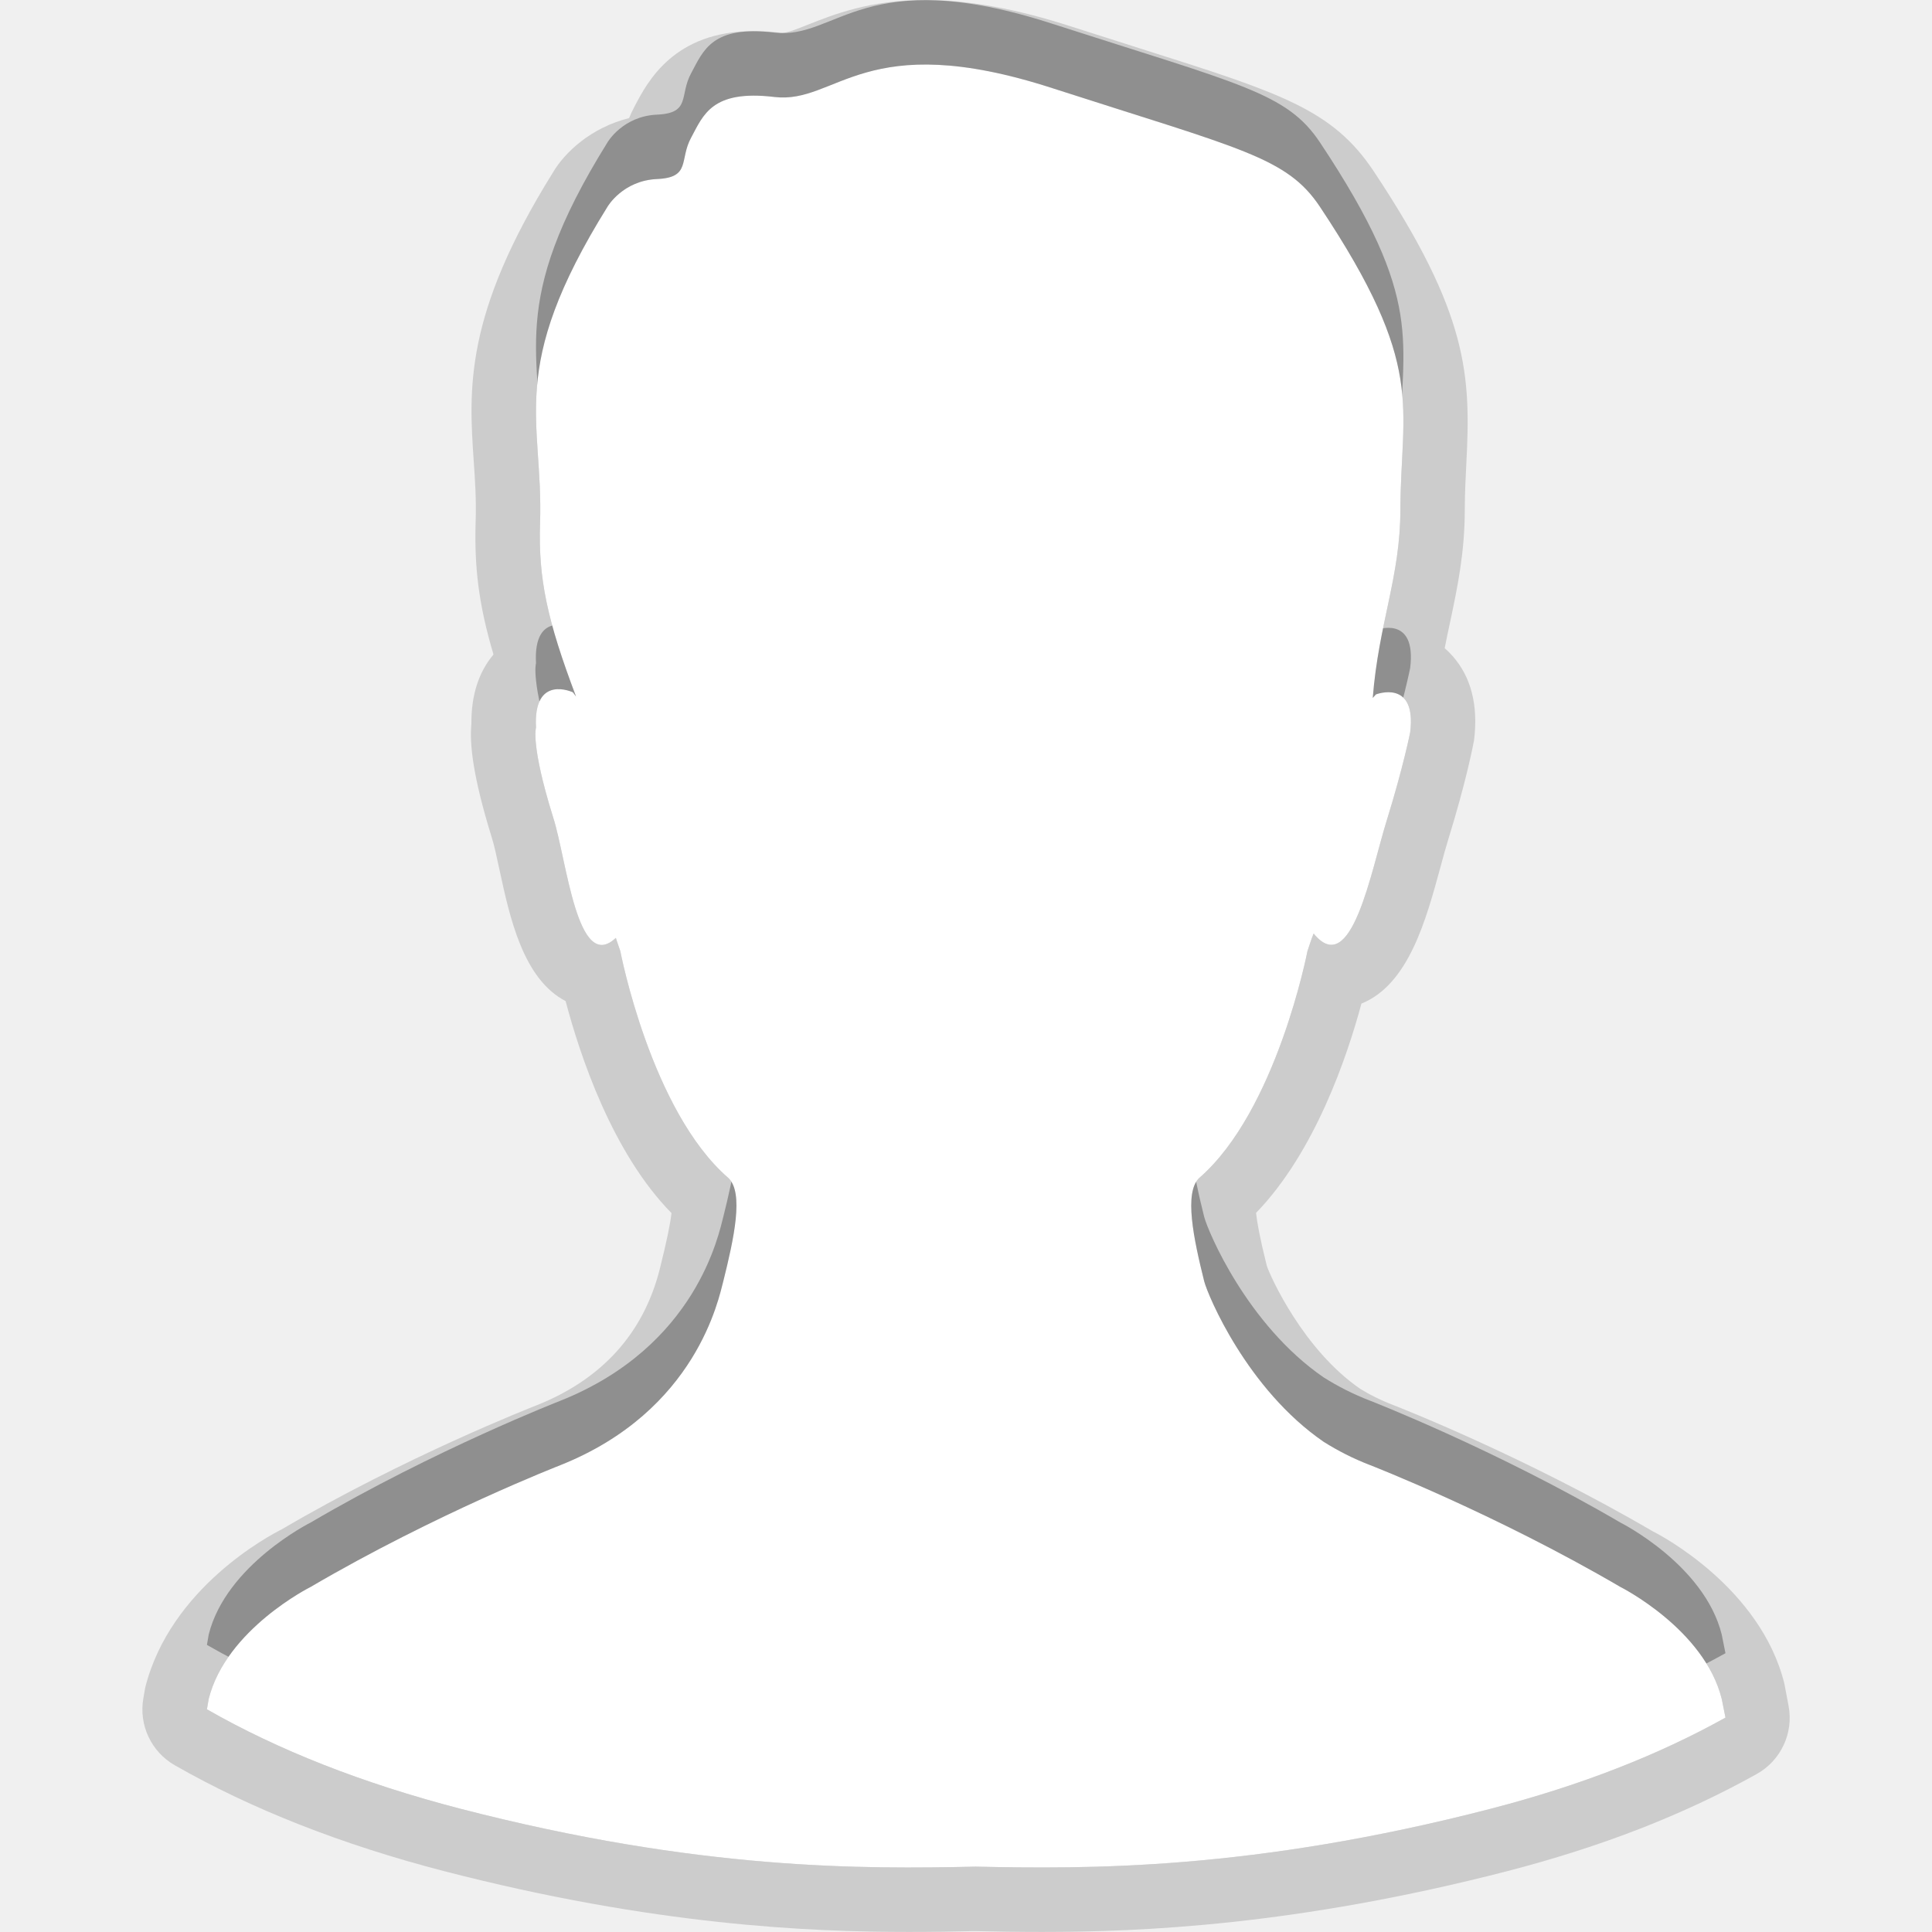
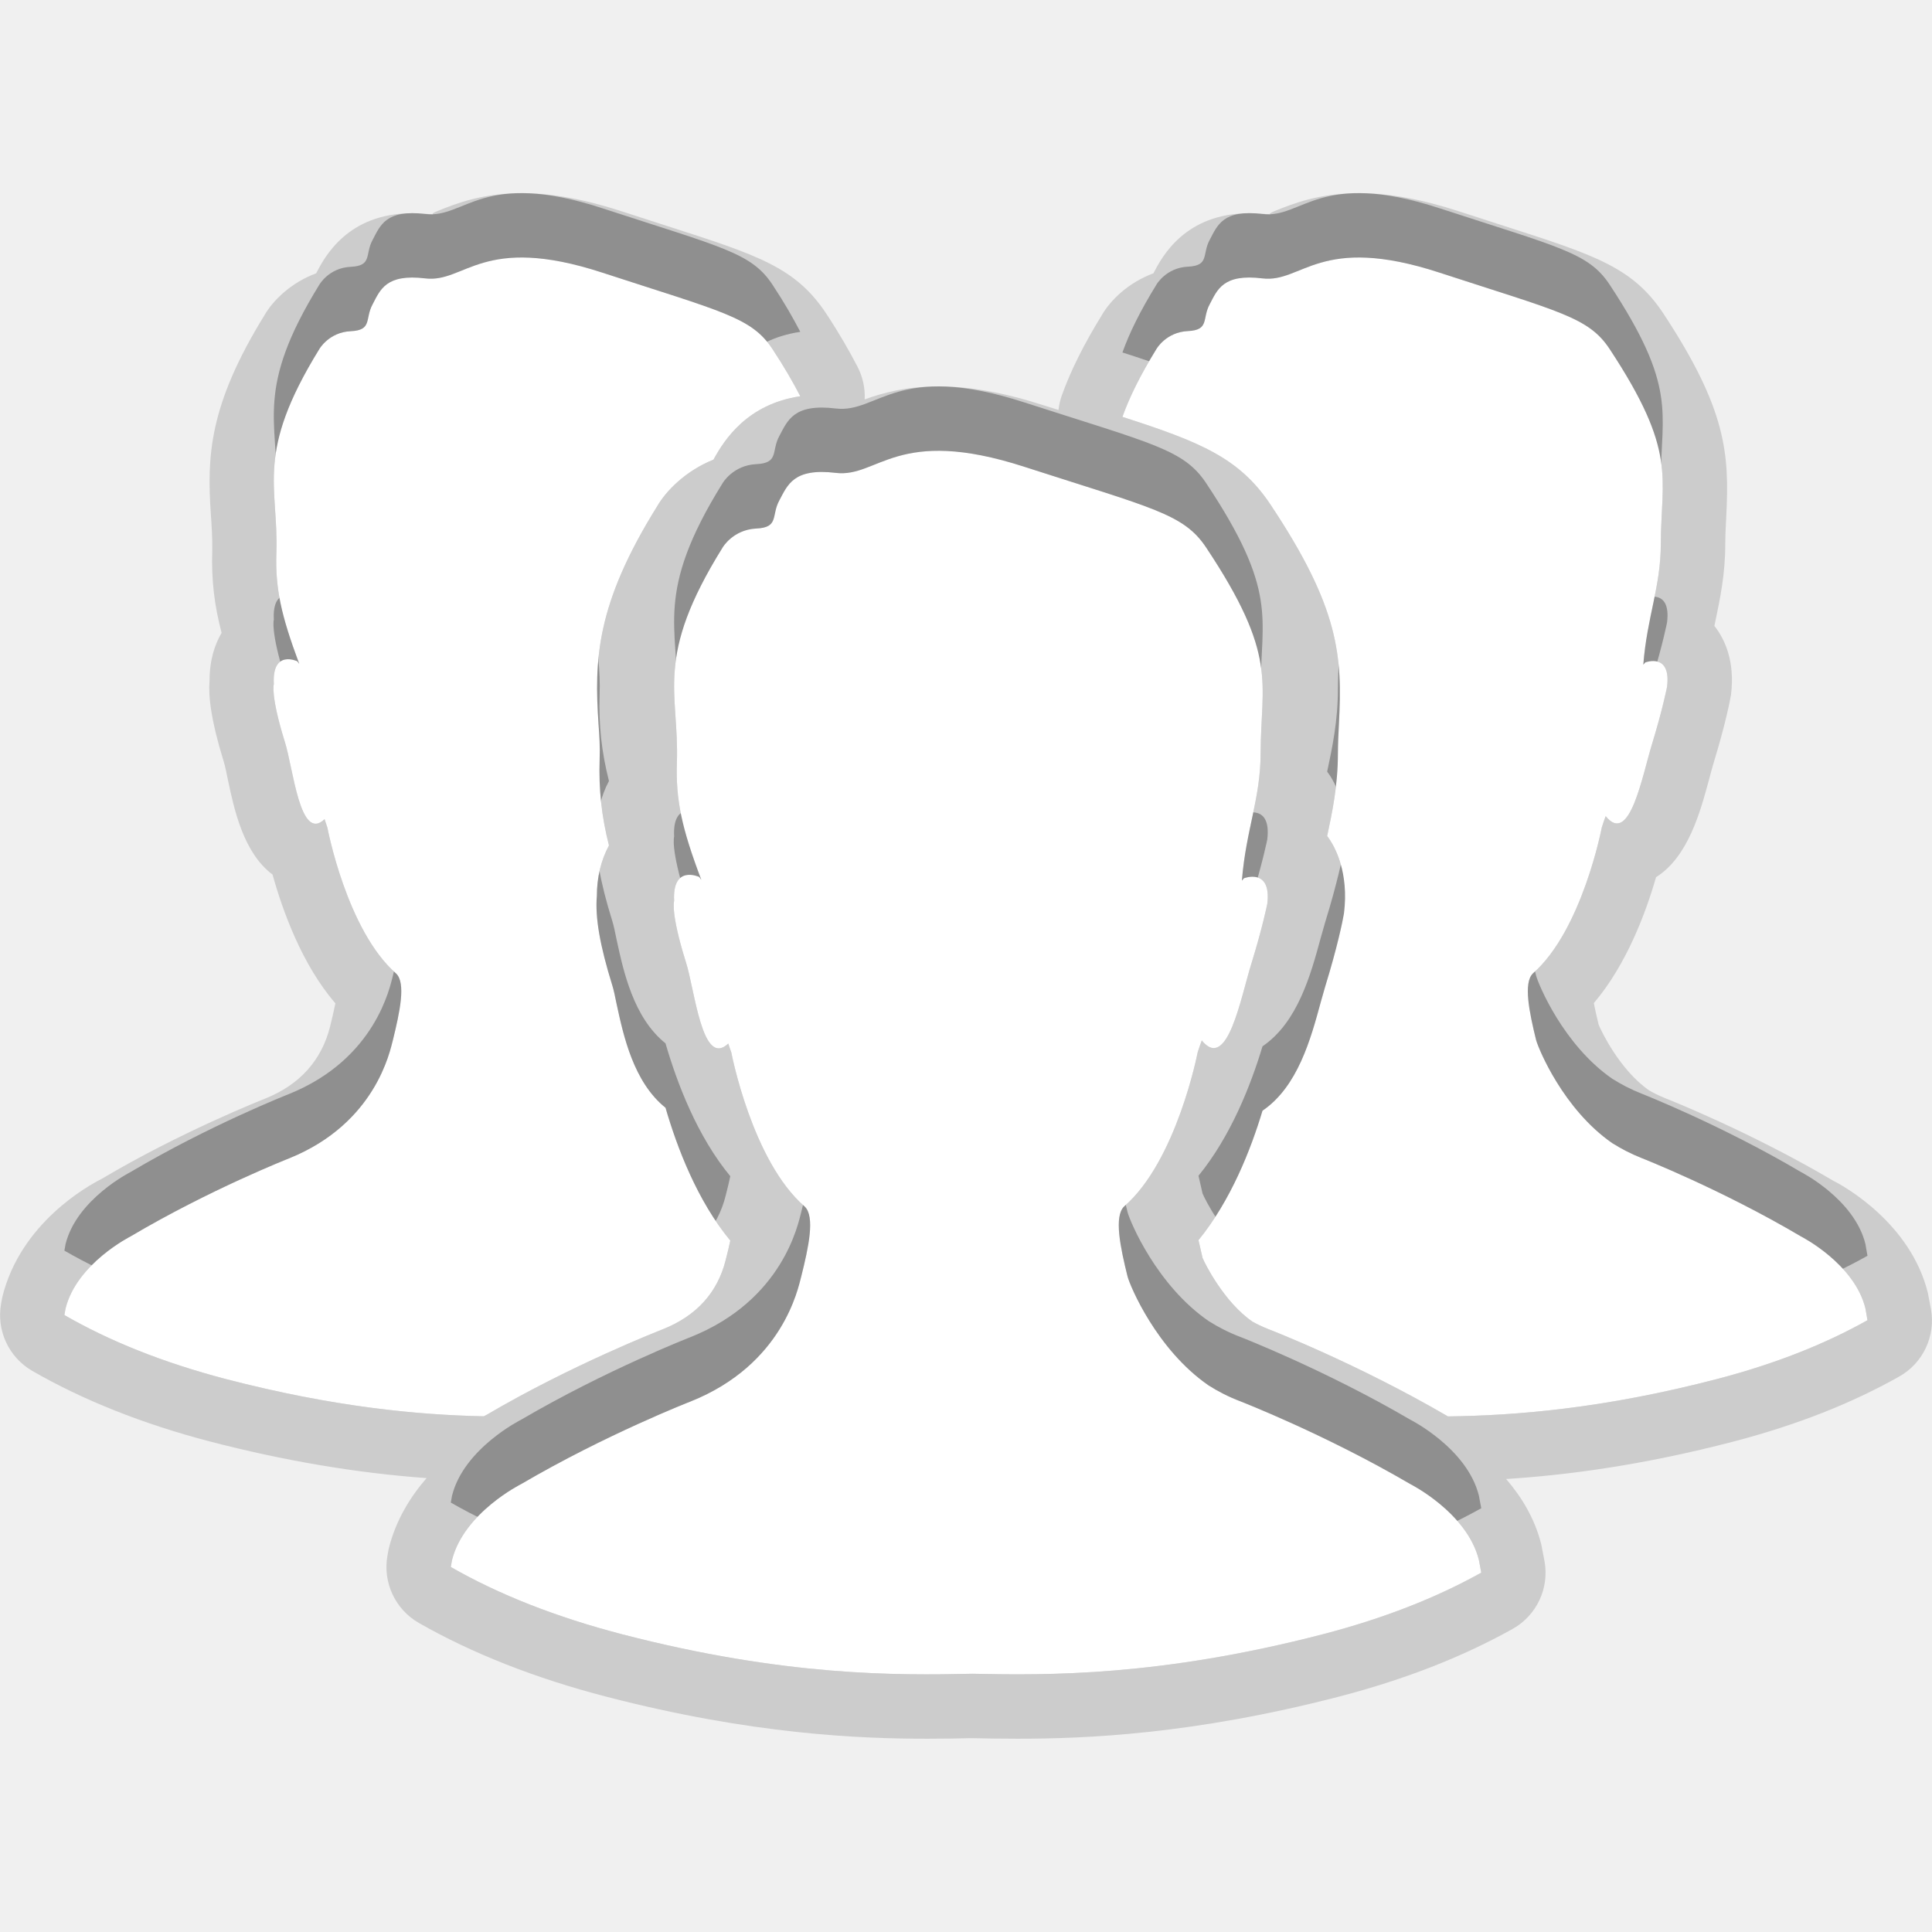
<svg xmlns="http://www.w3.org/2000/svg" version="1.1" x="0px" y="0px" width="30px" height="30px" viewBox="0 0 30 30" enable-background="new 0 0 30 30" xml:space="preserve">
  <g id="DO_NOT_EDIT_-_BOUNDING_BOX">
    <rect id="BOUNDING_BOX" fill="none" width="30" height="30" />
  </g>
  <g id="PLACE_YOUR_GRAPHIC_HERE">
    <g>
-       <path opacity="0.3" d="M26.735,25.381c-0.27-1.084-1.572-1.738-1.572-1.738c-1.948-1.139-3.883-1.891-3.883-1.891    c-0.271-0.104-0.509-0.227-0.725-0.363c-1.189-0.816-1.798-2.27-1.856-2.492c-0.167-0.67-0.315-1.379-0.078-1.605    c1.203-1.043,1.681-3.523,1.681-3.523c0.032-0.096,0.061-0.188,0.096-0.273c0.59,0.723,0.892-0.98,1.137-1.762    c0.255-0.822,0.362-1.361,0.362-1.361c0.104-0.838-0.532-0.59-0.532-0.59l-0.049,0.055c0.092-1.166,0.429-1.877,0.429-2.928    c0.007-1.623,0.406-2.213-1.249-4.699c-0.513-0.77-1.221-0.896-4.155-1.842c-2.926-0.947-3.343,0.252-4.315,0.137    c-0.971-0.117-1.104,0.279-1.293,0.629c-0.189,0.344,0,0.621-0.529,0.645C9.67,1.803,9.434,2.209,9.434,2.209    c-1.58,2.535-0.994,3.295-1.048,4.916C8.357,7.984,8.495,8.627,8.944,9.816L8.896,9.75c0,0-0.619-0.291-0.573,0.549    c0,0-0.086,0.262,0.265,1.389c0.211,0.646,0.372,2.445,0.975,1.875c0.019,0.066,0.048,0.139,0.069,0.205    c0,0,0.474,2.48,1.677,3.523c0.244,0.227,0.089,0.936-0.078,1.605c-0.069,0.256-0.411,2.01-2.53,2.855    c0,0-1.934,0.752-3.878,1.891c0,0-1.31,0.654-1.582,1.738l-0.028,0.162c1.106,0.633,2.412,1.148,3.932,1.543    c3.713,0.961,6.271,0.938,8.005,0.9c1.732,0.037,4.288,0.061,8.003-0.9c1.407-0.365,2.606-0.838,3.64-1.414L26.735,25.381z" />
-       <path opacity="0.15" d="M16.177,29.999c-0.379,0-0.729-0.006-1.051-0.013c-0.279,0.007-0.629,0.013-1.009,0.013    c-1.534,0-3.951-0.098-7.225-0.945c-1.586-0.411-2.991-0.964-4.178-1.643c-0.366-0.209-0.561-0.625-0.488-1.04l0.028-0.162    c0.389-1.559,1.944-2.373,2.12-2.461c1.932-1.134,3.88-1.896,3.962-1.928c1.014-0.405,1.659-1.119,1.91-2.119    c0.103-0.411,0.162-0.694,0.181-0.864c-0.921-0.937-1.422-2.45-1.644-3.292c-0.66-0.342-0.867-1.298-1.026-2.034    c-0.043-0.199-0.081-0.383-0.123-0.513C7.339,12.044,7.29,11.542,7.32,11.24c-0.004-0.44,0.111-0.802,0.343-1.077    c-0.229-0.769-0.3-1.356-0.277-2.071c0.011-0.343-0.01-0.642-0.03-0.93C7.281,6.048,7.204,4.896,8.585,2.68    c0.182-0.313,0.595-0.7,1.183-0.846C9.792,1.775,9.821,1.714,9.855,1.65c0.202-0.386,0.612-1.167,1.849-1.167    c0.131,0,0.277,0.008,0.439,0.028c0,0,0.001,0,0.001,0c0.082,0,0.233-0.061,0.394-0.125C12.947,0.224,13.506,0,14.368,0    c0.67,0,1.417,0.136,2.28,0.416l1.089,0.347c2.149,0.681,2.954,0.936,3.591,1.892c1.479,2.223,1.512,3.176,1.441,4.546    c-0.011,0.218-0.023,0.451-0.024,0.712c0,0.673-0.116,1.219-0.228,1.747c-0.029,0.136-0.058,0.27-0.084,0.405    c0.044,0.038,0.085,0.078,0.123,0.122c0.288,0.326,0.4,0.766,0.333,1.308c-0.017,0.097-0.132,0.673-0.399,1.535    c-0.039,0.125-0.079,0.272-0.121,0.428c-0.226,0.83-0.497,1.83-1.229,2.126c-0.219,0.815-0.719,2.303-1.636,3.25    c0.015,0.143,0.059,0.391,0.167,0.822c0.055,0.166,0.567,1.303,1.451,1.91c0.145,0.09,0.323,0.18,0.516,0.253    c0.088,0.034,2.037,0.797,4.031,1.962c0.119,0.058,1.668,0.873,2.038,2.36l0.066,0.348c0.08,0.423-0.12,0.849-0.495,1.058    c-1.135,0.633-2.402,1.127-3.876,1.509C20.125,29.901,17.709,29.999,16.177,29.999z" />
-       <path opacity="0.15" d="M26.735,26.381c-0.27-1.084-1.572-1.738-1.572-1.738c-1.948-1.139-3.883-1.891-3.883-1.891    c-0.271-0.104-0.509-0.227-0.725-0.363c-1.189-0.816-1.798-2.27-1.856-2.492c-0.167-0.67-0.315-1.379-0.078-1.605    c1.203-1.043,1.681-3.523,1.681-3.523c0.032-0.096,0.061-0.188,0.096-0.273c0.59,0.723,0.892-0.98,1.137-1.762    c0.255-0.822,0.362-1.361,0.362-1.361c0.104-0.838-0.532-0.59-0.532-0.59l-0.049,0.055c0.092-1.166,0.429-1.877,0.429-2.928    c0.007-1.623,0.406-2.213-1.249-4.699c-0.513-0.77-1.221-0.896-4.155-1.842c-2.926-0.947-3.343,0.252-4.315,0.137    c-0.971-0.117-1.104,0.279-1.293,0.629c-0.189,0.344,0,0.621-0.529,0.645C9.67,2.803,9.434,3.209,9.434,3.209    c-1.58,2.535-0.994,3.295-1.048,4.916c-0.028,0.859,0.109,1.502,0.559,2.691L8.896,10.75c0,0-0.619-0.291-0.573,0.549    c0,0-0.086,0.262,0.265,1.389c0.211,0.646,0.372,2.445,0.975,1.875c0.019,0.066,0.048,0.139,0.069,0.205    c0,0,0.474,2.48,1.677,3.523c0.244,0.227,0.089,0.936-0.078,1.605c-0.069,0.256-0.411,2.01-2.53,2.855    c0,0-1.934,0.752-3.878,1.891c0,0-1.31,0.654-1.582,1.738l-0.028,0.162c1.106,0.633,2.412,1.148,3.932,1.543    c3.713,0.961,6.271,0.938,8.005,0.9c1.732,0.037,4.288,0.061,8.003-0.9c1.407-0.365,2.606-0.838,3.64-1.414L26.735,26.381z" />
-       <path fill="#FFFFFF" d="M26.735,26.381c-0.27-1.084-1.572-1.738-1.572-1.738c-1.948-1.139-3.883-1.891-3.883-1.891    c-0.271-0.104-0.509-0.227-0.725-0.363c-1.189-0.816-1.798-2.27-1.856-2.492c-0.167-0.67-0.315-1.379-0.078-1.605    c1.203-1.043,1.681-3.523,1.681-3.523c0.032-0.096,0.061-0.188,0.096-0.273c0.59,0.723,0.892-0.98,1.137-1.762    c0.255-0.822,0.362-1.361,0.362-1.361c0.104-0.838-0.532-0.59-0.532-0.59l-0.049,0.055c0.092-1.166,0.429-1.877,0.429-2.928    c0.007-1.623,0.406-2.213-1.249-4.699c-0.513-0.77-1.221-0.896-4.155-1.842c-2.926-0.947-3.343,0.252-4.315,0.137    c-0.971-0.117-1.104,0.279-1.293,0.629c-0.189,0.344,0,0.621-0.529,0.645C9.67,2.803,9.434,3.209,9.434,3.209    c-1.58,2.535-0.994,3.295-1.048,4.916c-0.028,0.859,0.109,1.502,0.559,2.691L8.896,10.75c0,0-0.619-0.291-0.573,0.549    c0,0-0.086,0.262,0.265,1.389c0.211,0.646,0.372,2.445,0.975,1.875c0.019,0.066,0.048,0.139,0.069,0.205    c0,0,0.474,2.48,1.677,3.523c0.244,0.227,0.089,0.936-0.078,1.605c-0.069,0.256-0.411,2.01-2.53,2.855    c0,0-1.934,0.752-3.878,1.891c0,0-1.31,0.654-1.582,1.738l-0.028,0.162c1.106,0.633,2.412,1.148,3.932,1.543    c3.713,0.961,6.271,0.938,8.005,0.9c1.732,0.037,4.288,0.061,8.003-0.9c1.407-0.365,2.606-0.838,3.64-1.414L26.735,26.381z" />
+       <path opacity="0.3" d="M7.557,20.969c1.318-0.775,2.677-1.305,2.734-1.328c0.522-0.207,0.852-0.57,0.978-1.078    c0.03-0.117,0.054-0.217,0.071-0.299c-0.514-0.621-0.827-1.447-1.006-2.063c-0.497-0.398-0.653-1.119-0.758-1.604    c-0.028-0.137-0.047-0.229-0.068-0.295c-0.192-0.617-0.269-1.057-0.24-1.389c0-0.285,0.063-0.553,0.188-0.785    c-0.115-0.453-0.16-0.867-0.145-1.336c0.008-0.199-0.005-0.377-0.017-0.547c-0.067-0.996-0.041-1.857,0.91-3.383    c0.136-0.236,0.438-0.549,0.875-0.725c0.169-0.311,0.527-0.863,1.348-0.984c-0.113-0.217-0.246-0.451-0.433-0.734    c-0.326-0.494-0.775-0.576-2.643-1.186c-1.861-0.607-2.127,0.164-2.746,0.09C5.99,3.248,5.904,3.502,5.785,3.727    c-0.121,0.223,0,0.4-0.338,0.416C5.108,4.158,4.959,4.42,4.959,4.42C3.953,6.049,4.326,6.539,4.292,7.58    c-0.019,0.553,0.07,0.965,0.355,1.729L4.616,9.268c0,0-0.394-0.188-0.364,0.354c0,0-0.055,0.168,0.169,0.891    c0.134,0.416,0.235,1.574,0.619,1.207c0.013,0.043,0.03,0.088,0.044,0.133c0,0,0.301,1.594,1.067,2.264    c0.155,0.146,0.056,0.602-0.05,1.033c-0.044,0.164-0.263,1.291-1.609,1.836c0,0-1.23,0.482-2.468,1.215    c0,0-0.833,0.42-1.006,1.117L1,19.42c0.704,0.406,1.534,0.738,2.501,0.992c1.688,0.439,2.997,0.559,4.011,0.58    C7.526,20.986,7.549,20.973,7.557,20.969z M28.966,19.316c-0.172-0.697-1.001-1.117-1.001-1.117    c-1.239-0.732-2.47-1.215-2.47-1.215c-0.173-0.068-0.324-0.148-0.461-0.234c-0.757-0.525-1.144-1.461-1.182-1.602    c-0.106-0.432-0.2-0.887-0.049-1.033c0.765-0.67,1.069-2.264,1.069-2.264c0.02-0.063,0.038-0.121,0.061-0.178    c0.375,0.467,0.567-0.629,0.723-1.131c0.162-0.529,0.23-0.877,0.23-0.877c0.066-0.537-0.338-0.379-0.338-0.379l-0.031,0.035    c0.059-0.75,0.272-1.207,0.272-1.881c0.005-1.043,0.258-1.424-0.795-3.021c-0.326-0.494-0.775-0.576-2.643-1.186    c-1.861-0.607-2.127,0.164-2.746,0.09c-0.616-0.076-0.702,0.178-0.821,0.402c-0.121,0.223,0,0.4-0.338,0.416    c-0.339,0.016-0.488,0.277-0.488,0.277c-0.258,0.418-0.423,0.758-0.529,1.055c1.208,0.389,1.815,0.637,2.297,1.359    c1.074,1.611,1.119,2.359,1.065,3.402c-0.008,0.158-0.015,0.299-0.016,0.457c0,0.51-0.089,0.924-0.167,1.291    c0.128,0.166,0.339,0.572,0.261,1.201c-0.019,0.117-0.105,0.533-0.29,1.131l-0.069,0.242c-0.156,0.576-0.358,1.318-0.906,1.691    c-0.179,0.596-0.49,1.393-0.994,2.01c0.016,0.072,0.036,0.162,0.063,0.275c0.033,0.082,0.331,0.684,0.775,0.99    c0.043,0.025,0.139,0.074,0.248,0.117c0.013,0.004,1.379,0.533,2.788,1.355c1.038-0.014,2.405-0.117,4.199-0.586    c0.896-0.236,1.658-0.539,2.315-0.908L28.966,19.316z M21.896,22.043c-1.322-0.773-2.635-1.283-2.635-1.283    c-0.185-0.07-0.346-0.154-0.492-0.246c-0.807-0.555-1.22-1.541-1.26-1.691c-0.113-0.455-0.214-0.936-0.053-1.09    c0.816-0.707,1.141-2.391,1.141-2.391c0.021-0.064,0.041-0.127,0.064-0.186c0.4,0.49,0.605-0.666,0.771-1.195    c0.173-0.559,0.246-0.924,0.246-0.924c0.07-0.568-0.361-0.4-0.361-0.4l-0.033,0.037c0.063-0.791,0.291-1.273,0.291-1.986    c0.005-1.102,0.275-1.502-0.848-3.189c-0.348-0.521-0.828-0.607-2.819-1.25c-1.985-0.643-2.269,0.172-2.929,0.094    c-0.658-0.08-0.749,0.189-0.877,0.426c-0.129,0.234,0,0.422-0.359,0.438c-0.361,0.018-0.521,0.293-0.521,0.293    c-1.072,1.721-0.675,2.236-0.711,3.336c-0.02,0.584,0.074,1.02,0.379,1.826l-0.033-0.045c0,0-0.42-0.197-0.389,0.373    c0,0-0.059,0.178,0.18,0.941c0.143,0.439,0.252,1.66,0.661,1.273c0.013,0.045,0.032,0.094,0.047,0.139    c0,0,0.321,1.684,1.138,2.391c0.166,0.154,0.061,0.635-0.053,1.09c-0.047,0.174-0.279,1.363-1.717,1.938    c0,0-1.313,0.51-2.632,1.283c0,0-0.889,0.443-1.073,1.18L7,23.332c0.751,0.43,1.637,0.779,2.668,1.047    c2.52,0.652,4.256,0.637,5.432,0.611c1.176,0.025,2.91,0.041,5.431-0.611c0.955-0.248,1.769-0.568,2.47-0.959l-0.037-0.197    C22.78,22.486,21.896,22.043,21.896,22.043z" />
+       <path opacity="0.15" d="M15.799,26.999c-0.26,0-0.5-0.004-0.721-0.009c-0.178,0.005-0.417,0.009-0.678,0.009    c-1.058,0-2.725-0.067-4.982-0.652c-1.104-0.286-2.084-0.672-2.914-1.146c-0.367-0.21-0.562-0.628-0.488-1.044l0.02-0.109    c0.11-0.444,0.338-0.809,0.588-1.096c-1.099-0.08-2.211-0.269-3.374-0.571c-1.04-0.273-1.964-0.641-2.749-1.094    c-0.365-0.211-0.559-0.628-0.484-1.043l0.019-0.104c0.283-1.151,1.333-1.729,1.54-1.833c1.232-0.732,2.5-1.232,2.553-1.253    c0.527-0.214,0.866-0.591,0.997-1.116c0.02-0.08,0.056-0.23,0.082-0.358c-0.52-0.602-0.82-1.44-0.976-2    c-0.453-0.338-0.596-1.013-0.692-1.466c-0.024-0.114-0.044-0.221-0.068-0.295c-0.198-0.641-0.238-1.009-0.218-1.252    c0-0.321,0.083-0.563,0.187-0.74c-0.109-0.415-0.161-0.81-0.145-1.28C3.299,8.34,3.286,8.159,3.274,7.985    c-0.06-0.89-0.036-1.682,0.833-3.091C4.237,4.668,4.515,4.39,4.909,4.244c0.132-0.255,0.489-0.933,1.492-0.933    c0.098,0,0.207,0.006,0.328,0.021c-0.037-0.01,0.012-0.034,0.067-0.056C7.068,3.166,7.479,3,8.1,3    c0.465,0,0.977,0.093,1.563,0.284l0.689,0.223c1.417,0.455,2.002,0.643,2.478,1.363c0.209,0.317,0.358,0.58,0.484,0.822    c0.083,0.159,0.121,0.335,0.113,0.51C13.701,6.102,14.071,6,14.572,6c0.489,0,1.027,0.097,1.645,0.297l0.219,0.069    c0.009-0.078,0.026-0.154,0.053-0.229c0.137-0.382,0.34-0.789,0.619-1.242c0.13-0.227,0.407-0.505,0.802-0.651    c0.132-0.255,0.489-0.933,1.492-0.933c0.097,0,0.206,0.006,0.328,0.021c-0.037-0.01,0.012-0.034,0.066-0.056    C20.067,3.166,20.479,3,21.1,3c0.466,0,0.978,0.093,1.563,0.284l0.689,0.223c1.416,0.455,2.002,0.643,2.478,1.363    c0.982,1.491,1.023,2.18,0.976,3.137c-0.007,0.135-0.015,0.278-0.016,0.44c0,0.466-0.081,0.851-0.152,1.191    c-0.005,0.027-0.011,0.054-0.017,0.081c0.163,0.207,0.322,0.55,0.258,1.07c-0.011,0.07-0.086,0.458-0.267,1.047    c-0.023,0.077-0.047,0.166-0.072,0.261c-0.137,0.506-0.324,1.208-0.825,1.524c-0.159,0.553-0.458,1.357-0.966,1.955    c0.015,0.078,0.038,0.185,0.074,0.333c0.032,0.083,0.323,0.701,0.781,1.02c0.05,0.03,0.147,0.082,0.259,0.126    c0.05,0.02,1.317,0.52,2.61,1.283c0.149,0.074,1.195,0.651,1.463,1.739l0.047,0.247c0.077,0.42-0.121,0.843-0.494,1.052    c-0.746,0.419-1.58,0.747-2.55,1.003c-1.472,0.385-2.655,0.53-3.552,0.587c0.234,0.271,0.445,0.61,0.546,1.016l0.049,0.254    c0.08,0.423-0.12,0.849-0.496,1.059c-0.793,0.441-1.678,0.786-2.705,1.053C18.522,26.932,16.856,26.999,15.799,26.999    C15.799,26.999,15.799,26.999,15.799,26.999z" />
+       <path opacity="0.15" d="M7.557,21.969c1.318-0.775,2.677-1.305,2.734-1.328c0.522-0.207,0.852-0.57,0.978-1.078    c0.03-0.117,0.054-0.217,0.071-0.299c-0.514-0.621-0.827-1.447-1.006-2.063c-0.497-0.398-0.653-1.119-0.758-1.604    c-0.028-0.137-0.047-0.229-0.068-0.295c-0.192-0.617-0.269-1.057-0.24-1.389c0-0.285,0.063-0.553,0.188-0.785    c-0.115-0.453-0.16-0.867-0.145-1.336c0.008-0.199-0.005-0.377-0.017-0.547c-0.067-0.996-0.041-1.857,0.91-3.383    c0.136-0.236,0.438-0.549,0.875-0.725c0.169-0.311,0.527-0.863,1.348-0.984c-0.113-0.217-0.246-0.451-0.433-0.734    c-0.326-0.494-0.775-0.576-2.643-1.186c-1.861-0.607-2.127,0.164-2.746,0.09C5.99,4.248,5.904,4.502,5.785,4.727    c-0.121,0.223,0,0.4-0.338,0.416C5.108,5.158,4.959,5.42,4.959,5.42C3.953,7.049,4.326,7.539,4.292,8.58    c-0.019,0.553,0.07,0.965,0.355,1.729l-0.031-0.041c0,0-0.394-0.188-0.364,0.354c0,0-0.055,0.168,0.169,0.891    c0.134,0.416,0.235,1.574,0.619,1.207c0.013,0.043,0.03,0.088,0.044,0.133c0,0,0.301,1.594,1.067,2.264    c0.155,0.146,0.056,0.602-0.05,1.033c-0.044,0.164-0.263,1.291-1.609,1.836c0,0-1.23,0.482-2.468,1.215    c0,0-0.833,0.42-1.006,1.117L1,20.42c0.704,0.406,1.534,0.738,2.501,0.992c1.688,0.439,2.997,0.559,4.011,0.58    C7.526,21.986,7.549,21.973,7.557,21.969z M28.966,20.316c-0.172-0.697-1.001-1.117-1.001-1.117    c-1.239-0.732-2.47-1.215-2.47-1.215c-0.173-0.068-0.324-0.148-0.461-0.234c-0.757-0.525-1.144-1.461-1.182-1.602    c-0.106-0.432-0.2-0.887-0.049-1.033c0.765-0.67,1.069-2.264,1.069-2.264c0.02-0.063,0.038-0.121,0.061-0.178    c0.375,0.467,0.567-0.629,0.723-1.131c0.162-0.529,0.23-0.877,0.23-0.877c0.066-0.537-0.338-0.379-0.338-0.379l-0.031,0.035    c0.059-0.75,0.272-1.207,0.272-1.881c0.005-1.043,0.258-1.424-0.795-3.021c-0.326-0.494-0.775-0.576-2.643-1.186    c-1.861-0.607-2.127,0.164-2.746,0.09c-0.616-0.076-0.702,0.178-0.821,0.402c-0.121,0.223,0,0.4-0.338,0.416    c-0.339,0.016-0.488,0.277-0.488,0.277c-0.258,0.418-0.423,0.758-0.529,1.055c1.208,0.389,1.815,0.637,2.297,1.359    c1.074,1.611,1.119,2.359,1.065,3.402c-0.008,0.158-0.015,0.299-0.016,0.457c0,0.51-0.089,0.924-0.167,1.291    c0.128,0.166,0.339,0.572,0.261,1.201c-0.019,0.117-0.105,0.533-0.29,1.131l-0.069,0.242c-0.156,0.576-0.358,1.318-0.906,1.691    c-0.179,0.596-0.49,1.393-0.994,2.01c0.016,0.072,0.036,0.162,0.063,0.275c0.033,0.082,0.331,0.684,0.775,0.99    c0.043,0.025,0.139,0.074,0.248,0.117c0.013,0.004,1.379,0.533,2.788,1.355c1.038-0.014,2.405-0.117,4.199-0.586    c0.896-0.236,1.658-0.539,2.315-0.908L28.966,20.316z M21.896,23.043c-1.322-0.773-2.635-1.283-2.635-1.283    c-0.185-0.07-0.346-0.154-0.492-0.246c-0.807-0.555-1.22-1.541-1.26-1.691c-0.113-0.455-0.214-0.936-0.053-1.09    c0.816-0.707,1.141-2.391,1.141-2.391c0.021-0.064,0.041-0.127,0.064-0.186c0.4,0.49,0.605-0.666,0.771-1.195    c0.173-0.559,0.246-0.924,0.246-0.924c0.07-0.568-0.361-0.4-0.361-0.4l-0.033,0.037c0.063-0.791,0.291-1.273,0.291-1.986    c0.005-1.102,0.275-1.502-0.848-3.189c-0.348-0.521-0.828-0.607-2.819-1.25c-1.985-0.643-2.269,0.172-2.929,0.094    c-0.658-0.08-0.749,0.189-0.877,0.426c-0.129,0.234,0,0.422-0.359,0.438c-0.361,0.018-0.521,0.293-0.521,0.293    c-1.072,1.721-0.675,2.236-0.711,3.336c-0.02,0.584,0.074,1.02,0.379,1.826l-0.033-0.045c0,0-0.42-0.197-0.389,0.373    c0,0-0.059,0.178,0.18,0.941c0.143,0.439,0.252,1.66,0.661,1.273c0.013,0.045,0.032,0.094,0.047,0.139    c0,0,0.321,1.684,1.138,2.391c0.166,0.154,0.061,0.635-0.053,1.09c-0.047,0.174-0.279,1.363-1.717,1.938    c0,0-1.313,0.51-2.632,1.283c0,0-0.889,0.443-1.073,1.18L7,24.332c0.751,0.43,1.637,0.779,2.668,1.047    c2.52,0.652,4.256,0.637,5.432,0.611c1.176,0.025,2.91,0.041,5.431-0.611c0.955-0.248,1.769-0.568,2.47-0.959l-0.037-0.197    C22.78,23.486,21.896,23.043,21.896,23.043z" />
+       <path fill="#FFFFFF" d="M7.557,21.969c1.318-0.775,2.677-1.305,2.734-1.328c0.522-0.207,0.852-0.57,0.978-1.078    c0.03-0.117,0.054-0.217,0.071-0.299c-0.514-0.621-0.827-1.447-1.006-2.063c-0.497-0.398-0.653-1.119-0.758-1.604    c-0.028-0.137-0.047-0.229-0.068-0.295c-0.192-0.617-0.269-1.057-0.24-1.389c0-0.285,0.063-0.553,0.188-0.785    c-0.115-0.453-0.16-0.867-0.145-1.336c0.008-0.199-0.005-0.377-0.017-0.547c-0.067-0.996-0.041-1.857,0.91-3.383    c0.136-0.236,0.438-0.549,0.875-0.725c0.169-0.311,0.527-0.863,1.348-0.984c-0.113-0.217-0.246-0.451-0.433-0.734    c-0.326-0.494-0.775-0.576-2.643-1.186c-1.861-0.607-2.127,0.164-2.746,0.09C5.99,4.248,5.904,4.502,5.785,4.727    c-0.121,0.223,0,0.4-0.338,0.416C5.108,5.158,4.959,5.42,4.959,5.42C3.953,7.049,4.326,7.539,4.292,8.58    c-0.019,0.553,0.07,0.965,0.355,1.729l-0.031-0.041c0,0-0.394-0.188-0.364,0.354c0,0-0.055,0.168,0.169,0.891    c0.134,0.416,0.235,1.574,0.619,1.207c0.013,0.043,0.03,0.088,0.044,0.133c0,0,0.301,1.594,1.067,2.264    c0.155,0.146,0.056,0.602-0.05,1.033c-0.044,0.164-0.263,1.291-1.609,1.836c0,0-1.23,0.482-2.468,1.215    c0,0-0.833,0.42-1.006,1.117L1,20.42c0.704,0.406,1.534,0.738,2.501,0.992c1.688,0.439,2.997,0.559,4.011,0.58    C7.526,21.986,7.549,21.973,7.557,21.969z M28.966,20.316c-0.172-0.697-1.001-1.117-1.001-1.117    c-1.239-0.732-2.47-1.215-2.47-1.215c-0.173-0.068-0.324-0.148-0.461-0.234c-0.757-0.525-1.144-1.461-1.182-1.602    c-0.106-0.432-0.2-0.887-0.049-1.033c0.765-0.67,1.069-2.264,1.069-2.264c0.02-0.063,0.038-0.121,0.061-0.178    c0.375,0.467,0.567-0.629,0.723-1.131c0.162-0.529,0.23-0.877,0.23-0.877c0.066-0.537-0.338-0.379-0.338-0.379l-0.031,0.035    c0.059-0.75,0.272-1.207,0.272-1.881c0.005-1.043,0.258-1.424-0.795-3.021c-0.326-0.494-0.775-0.576-2.643-1.186    c-1.861-0.607-2.127,0.164-2.746,0.09c-0.616-0.076-0.702,0.178-0.821,0.402c-0.121,0.223,0,0.4-0.338,0.416    c-0.339,0.016-0.488,0.277-0.488,0.277c-0.258,0.418-0.423,0.758-0.529,1.055c1.208,0.389,1.815,0.637,2.297,1.359    c1.074,1.611,1.119,2.359,1.065,3.402c-0.008,0.158-0.015,0.299-0.016,0.457c0,0.51-0.089,0.924-0.167,1.291    c0.128,0.166,0.339,0.572,0.261,1.201c-0.019,0.117-0.105,0.533-0.29,1.131l-0.069,0.242c-0.156,0.576-0.358,1.318-0.906,1.691    c-0.179,0.596-0.49,1.393-0.994,2.01c0.016,0.072,0.036,0.162,0.063,0.275c0.033,0.082,0.331,0.684,0.775,0.99    c0.043,0.025,0.139,0.074,0.248,0.117c0.013,0.004,1.379,0.533,2.788,1.355c1.038-0.014,2.405-0.117,4.199-0.586    c0.896-0.236,1.658-0.539,2.315-0.908L28.966,20.316z M21.896,23.043c-1.322-0.773-2.635-1.283-2.635-1.283    c-0.185-0.07-0.346-0.154-0.492-0.246c-0.807-0.555-1.22-1.541-1.26-1.691c-0.113-0.455-0.214-0.936-0.053-1.09    c0.816-0.707,1.141-2.391,1.141-2.391c0.021-0.064,0.041-0.127,0.064-0.186c0.4,0.49,0.605-0.666,0.771-1.195    c0.173-0.559,0.246-0.924,0.246-0.924c0.07-0.568-0.361-0.4-0.361-0.4l-0.033,0.037c0.063-0.791,0.291-1.273,0.291-1.986    c0.005-1.102,0.275-1.502-0.848-3.189c-0.348-0.521-0.828-0.607-2.819-1.25c-1.985-0.643-2.269,0.172-2.929,0.094    c-0.658-0.08-0.749,0.189-0.877,0.426c-0.129,0.234,0,0.422-0.359,0.438c-0.361,0.018-0.521,0.293-0.521,0.293    c-1.072,1.721-0.675,2.236-0.711,3.336c-0.02,0.584,0.074,1.02,0.379,1.826l-0.033-0.045c0,0-0.42-0.197-0.389,0.373    c0,0-0.059,0.178,0.18,0.941c0.143,0.439,0.252,1.66,0.661,1.273c0.013,0.045,0.032,0.094,0.047,0.139    c0,0,0.321,1.684,1.138,2.391c0.166,0.154,0.061,0.635-0.053,1.09c-0.047,0.174-0.279,1.363-1.717,1.938    c0,0-1.313,0.51-2.632,1.283c0,0-0.889,0.443-1.073,1.18L7,24.332c0.751,0.43,1.637,0.779,2.668,1.047    c2.52,0.652,4.256,0.637,5.432,0.611c1.176,0.025,2.91,0.041,5.431-0.611c0.955-0.248,1.769-0.568,2.47-0.959l-0.037-0.197    C22.78,23.486,21.896,23.043,21.896,23.043z" />
      <rect fill="none" width="30" height="30" />
    </g>
  </g>
</svg>
